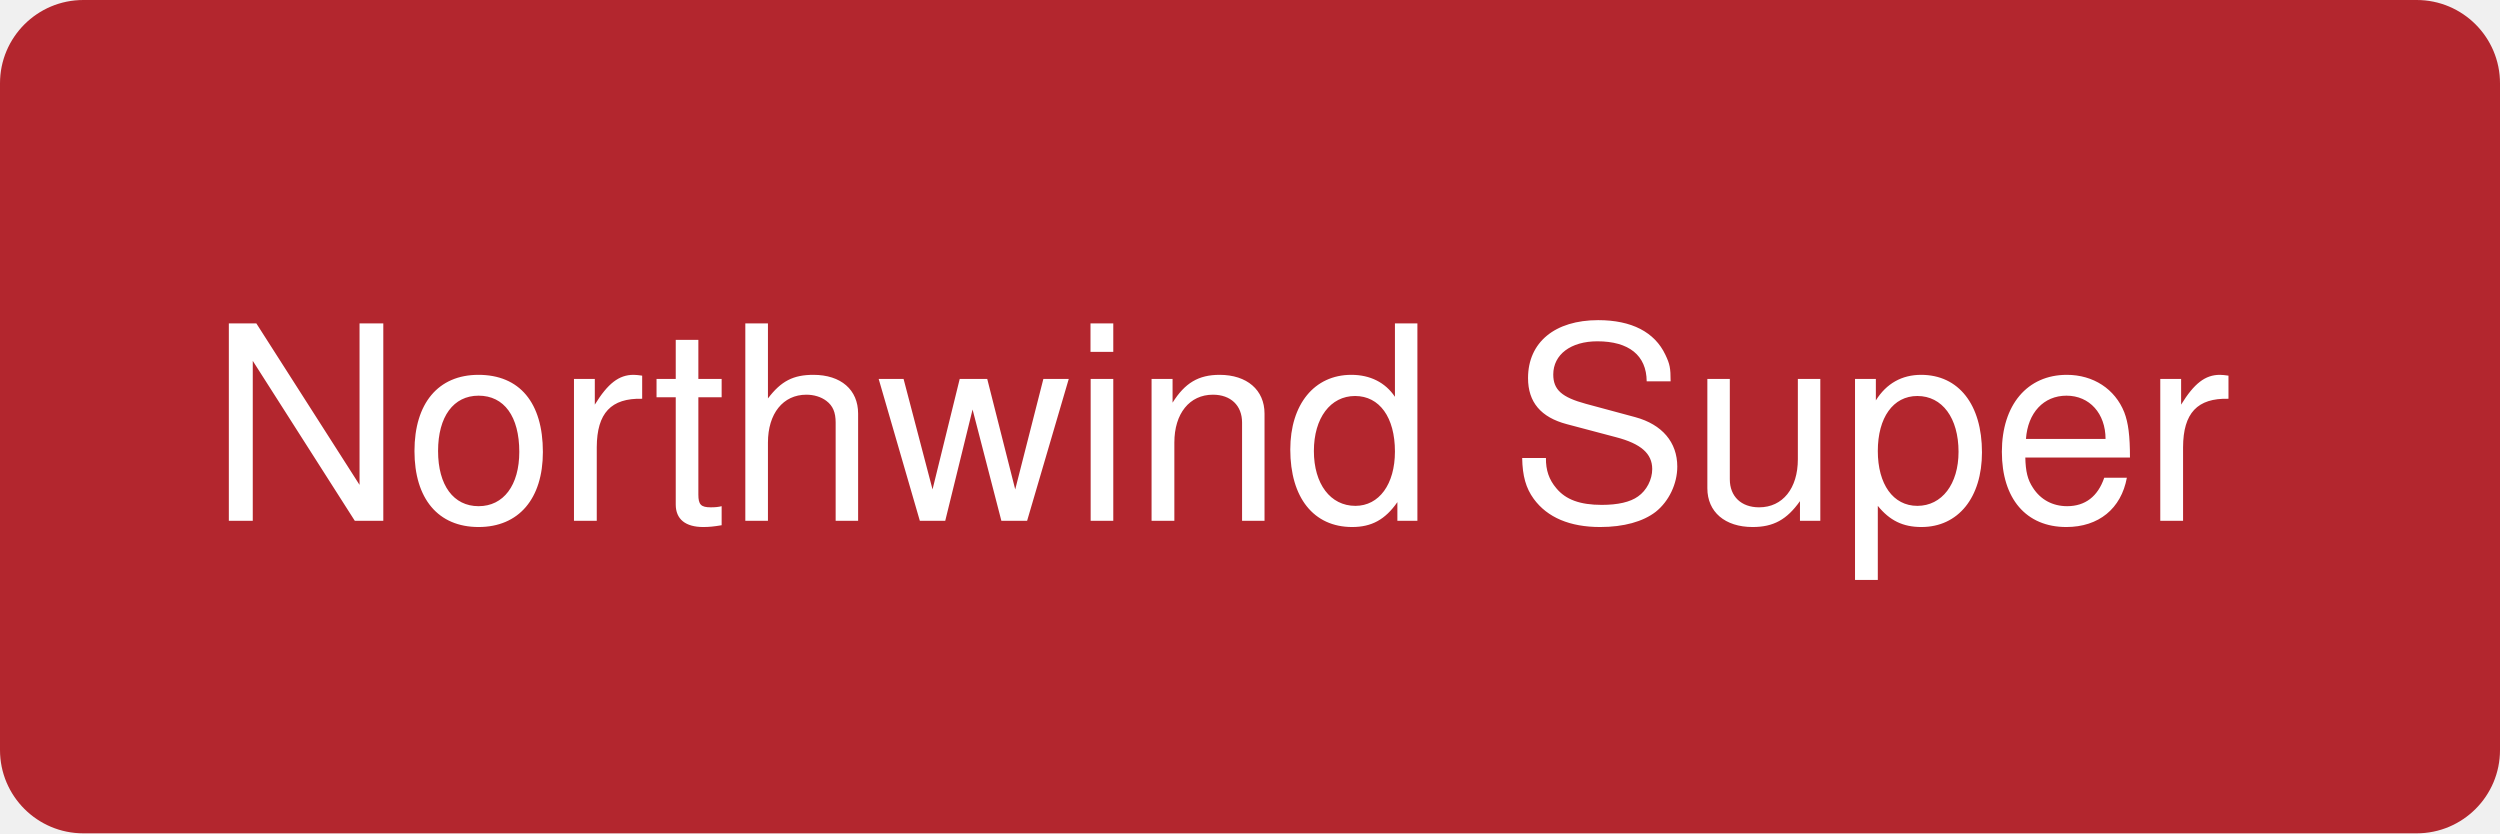
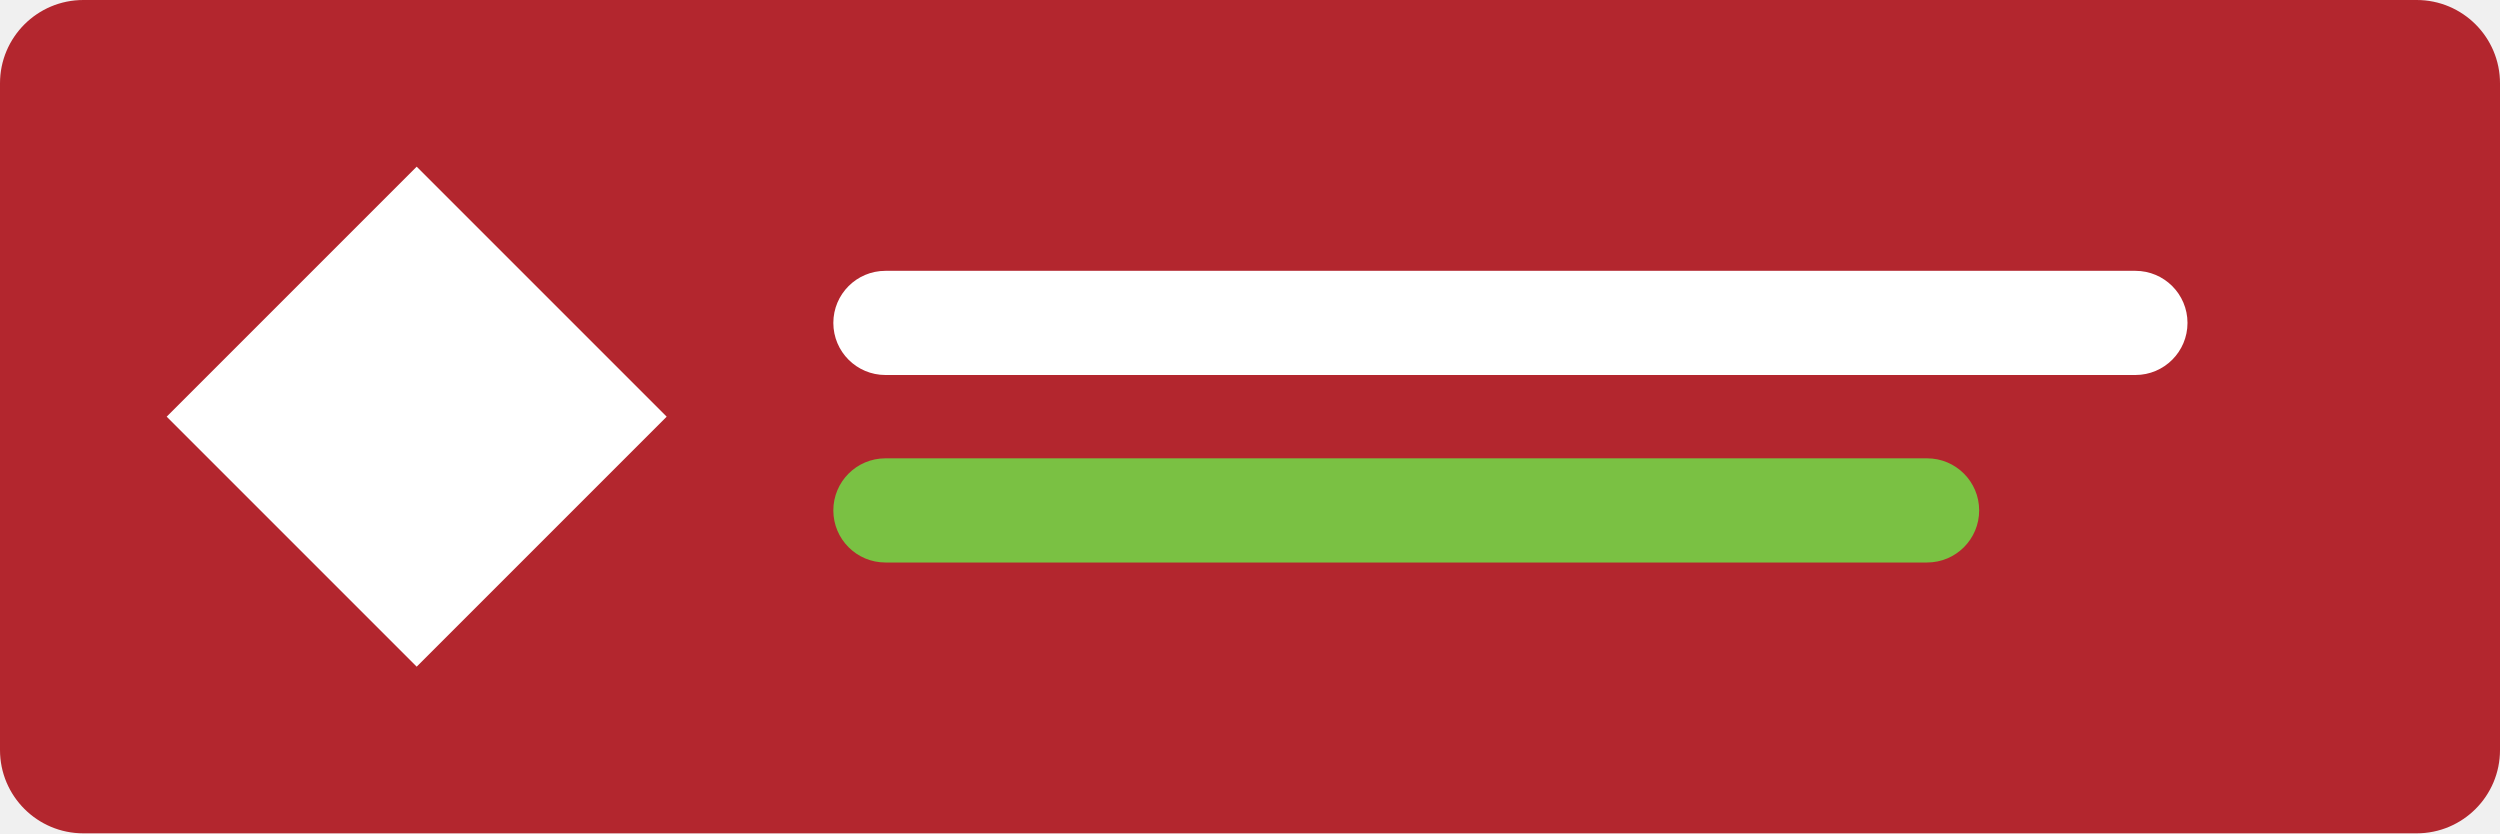
<svg xmlns="http://www.w3.org/2000/svg" width="240" height="80" viewBox="0 0 240 80">
  <rect width="240" height="80" rx="8" fill="#b3262e" />
-   <text x="20" y="50" font-family="Helvetica, Arial, sans-serif" font-size="26" fill="#ffffff">Northwind Super</text>
+   <polygon points="40,16 64,40 40,64 16,40" fill="#ffffff" />
+   <rect x="80" y="26" width="130" height="10" rx="5" fill="#ffffff" />
+   <rect x="80" y="44" width="110" height="10" rx="5" fill="#7ac143" />
</svg>
